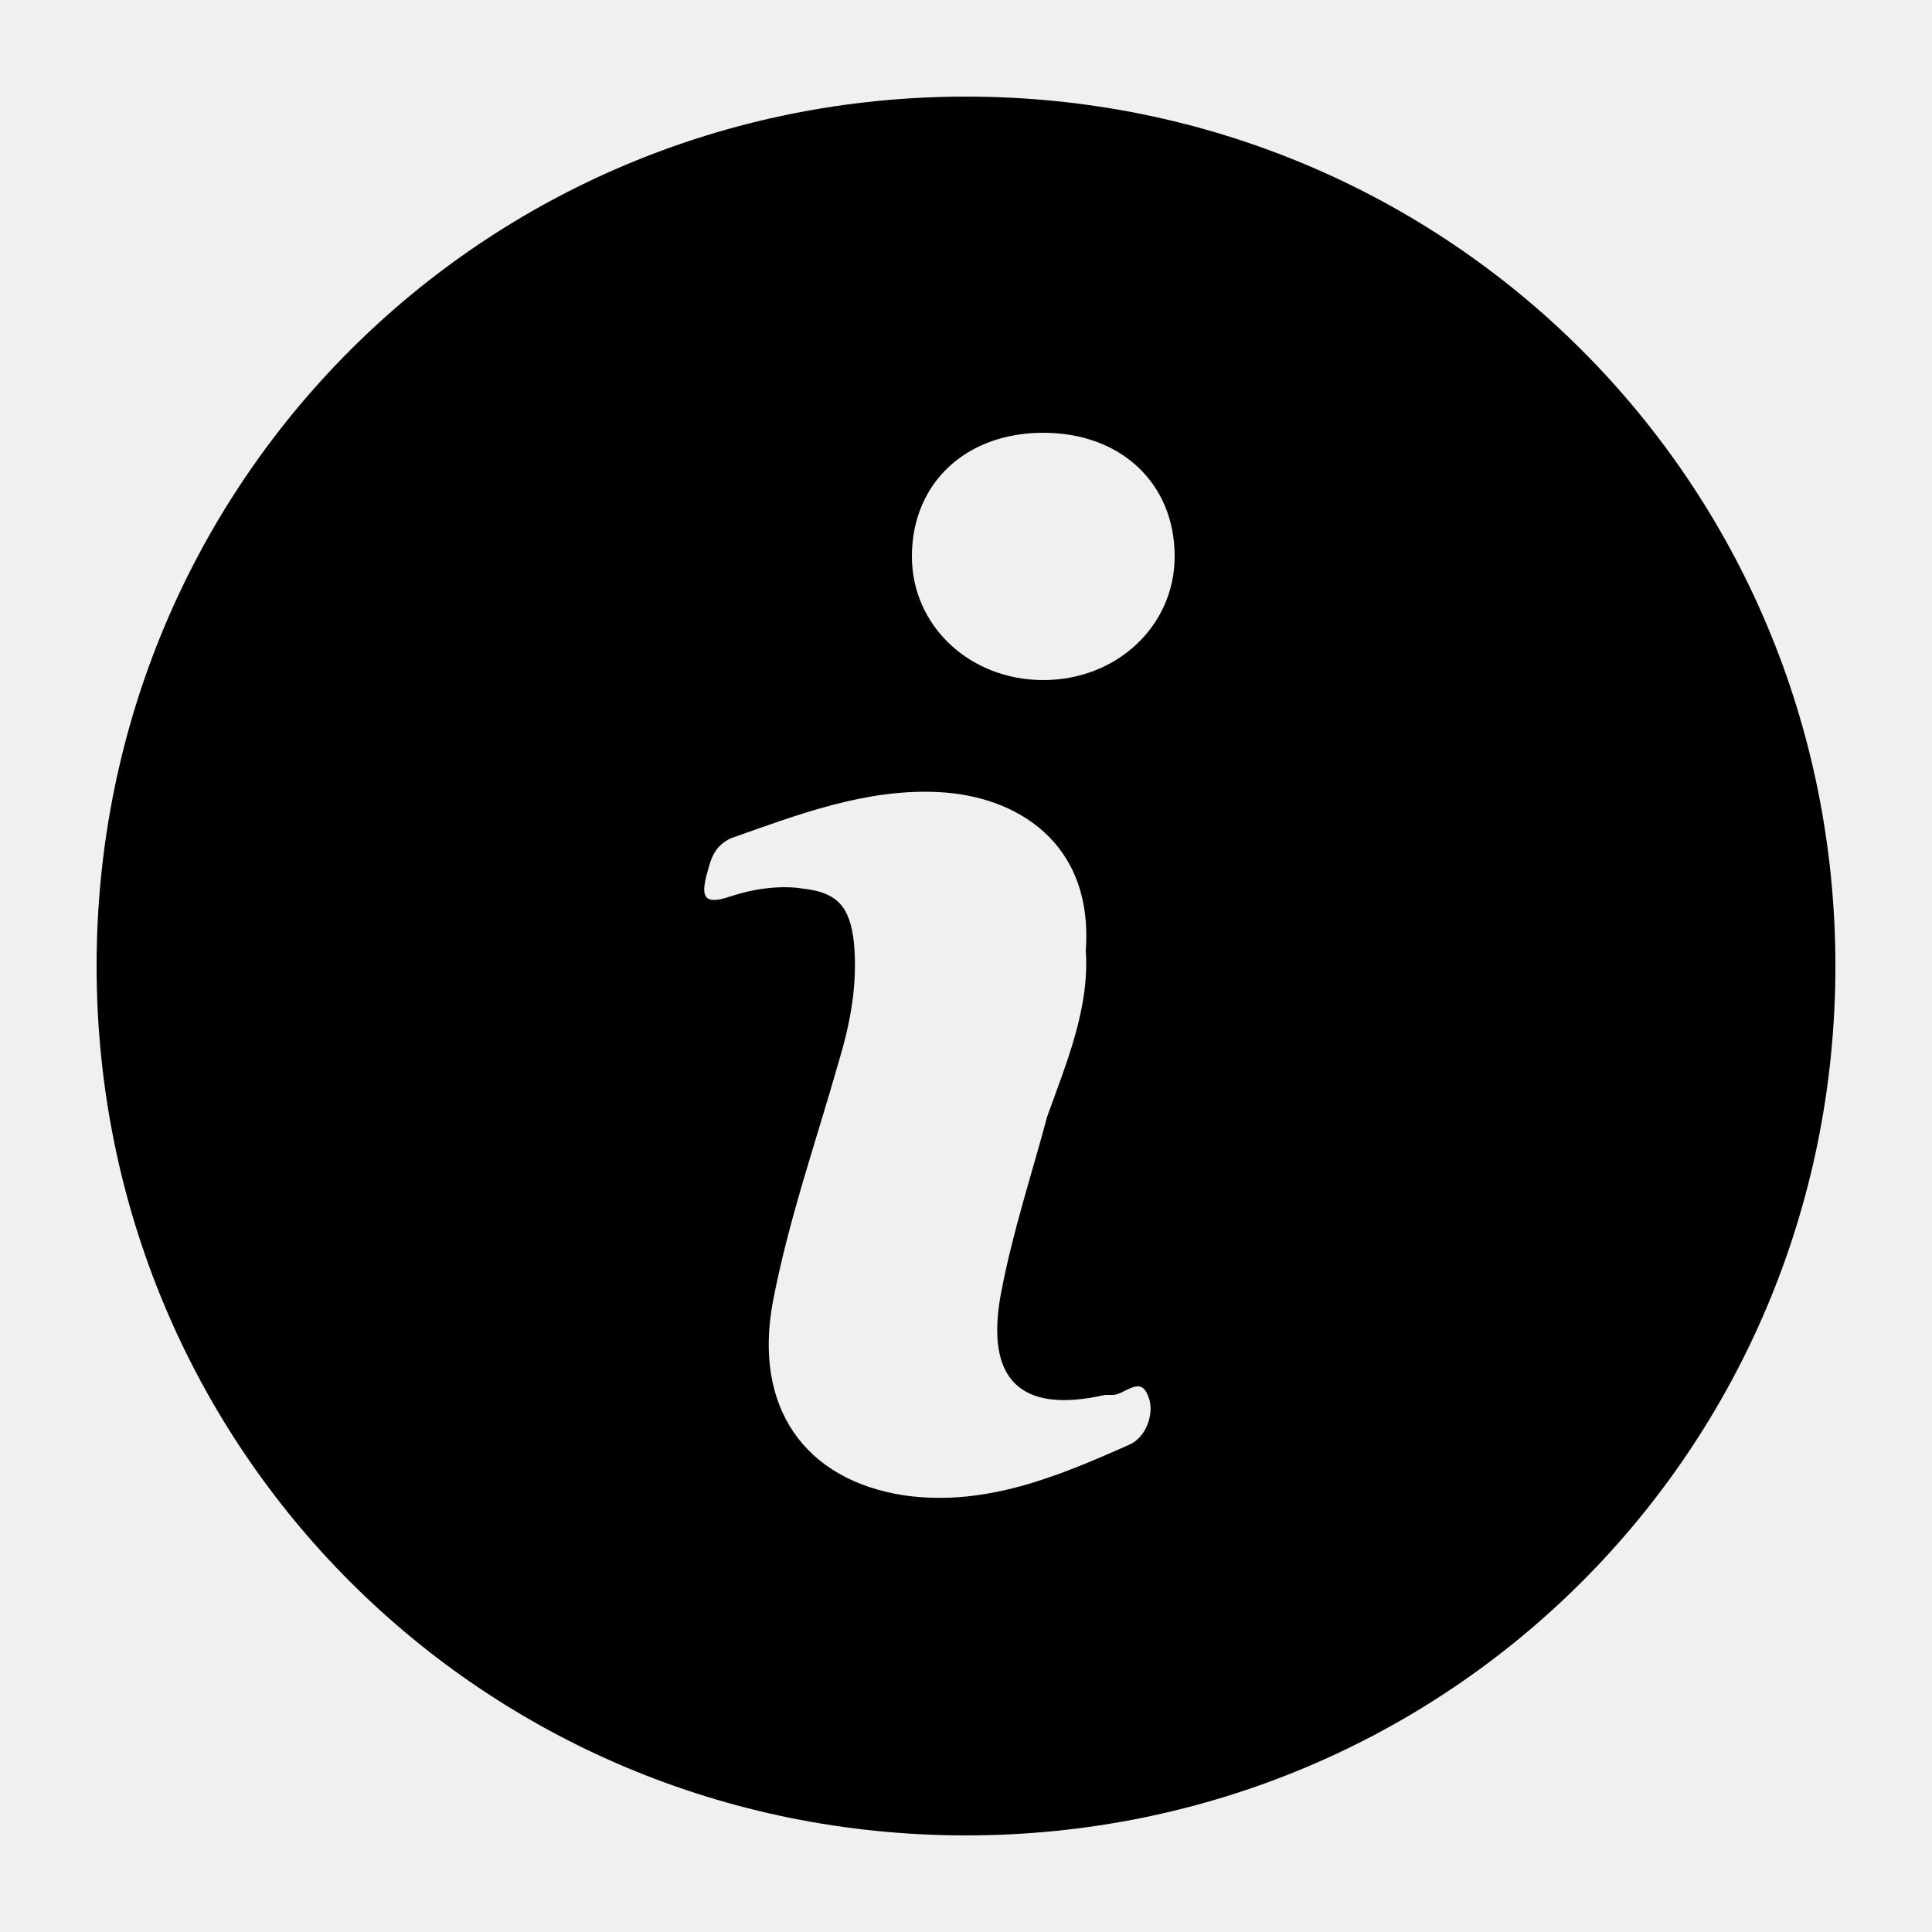
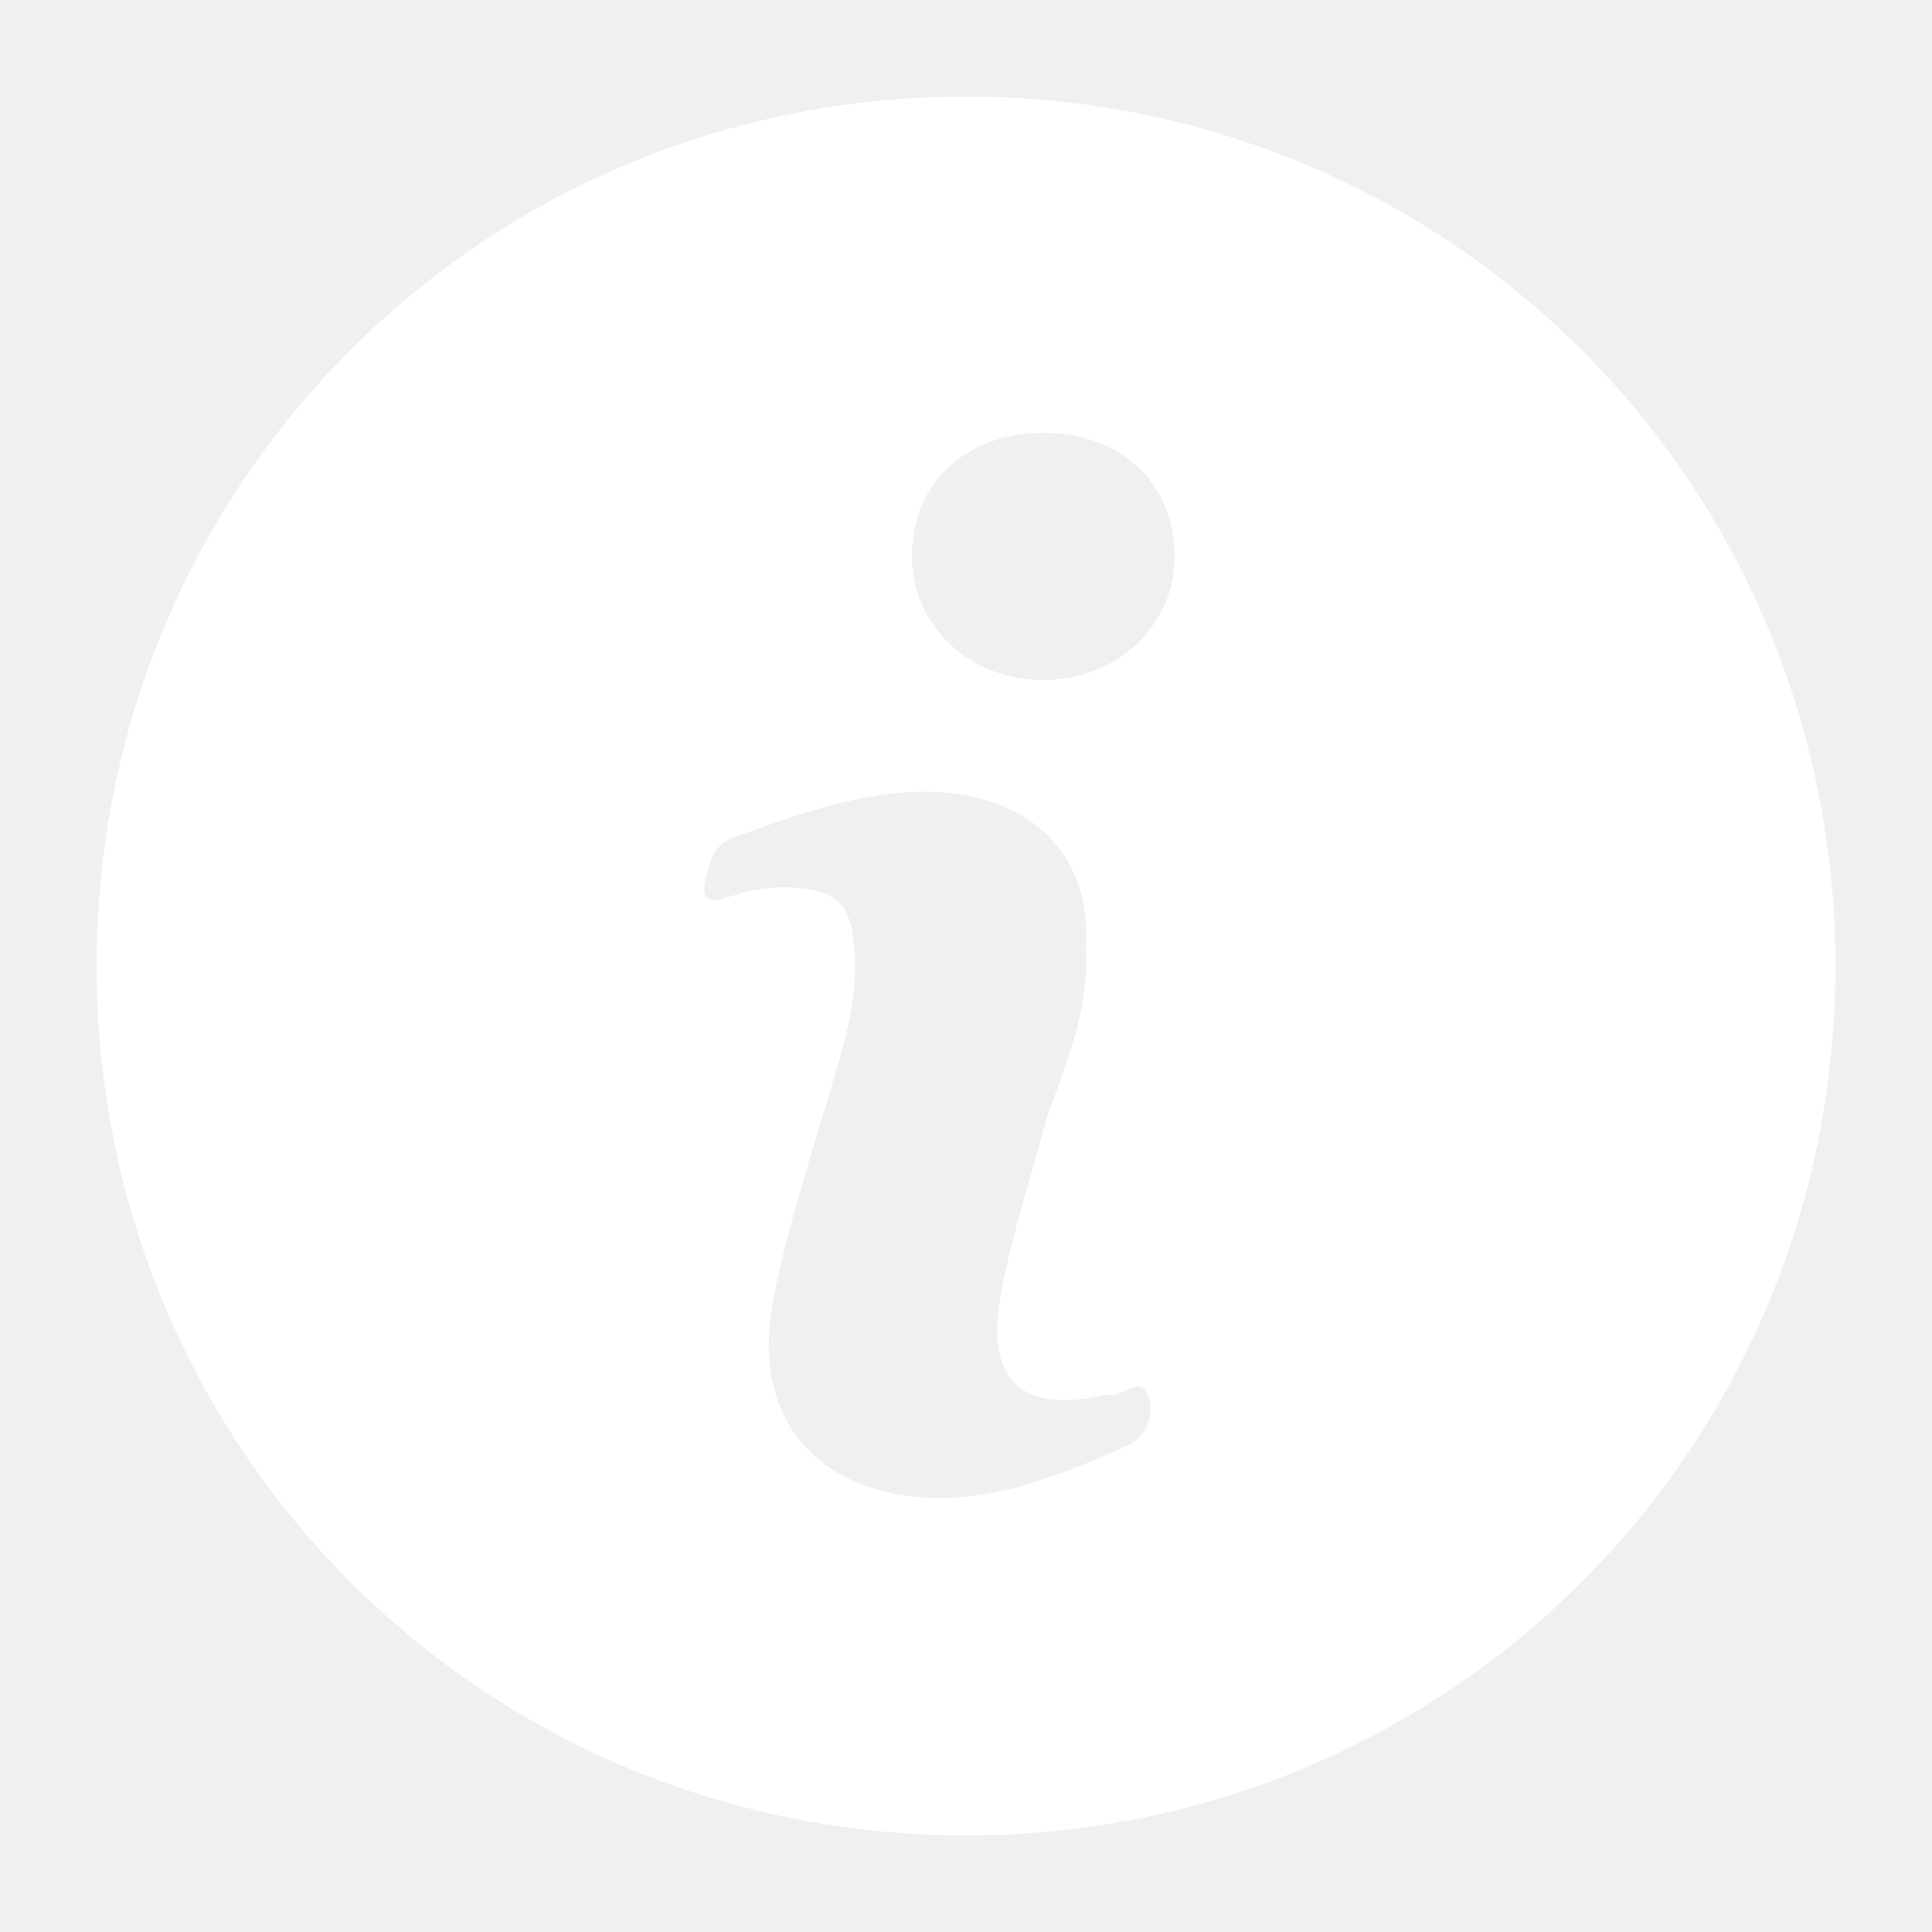
<svg xmlns="http://www.w3.org/2000/svg" version="1.1" id="Layer_1" x="0px" y="0px" viewBox="0 0 50 50" style="enable-background:new 0 0 50 50;" xml:space="preserve">
-   <path d="M47.5,25c0,12.5-10,22.5-22.5,22.5c-12.5,0-22.5-10-22.5-22.5c0-12.5,10-22.5,22.5-22.5C37.5,2.5,47.5,12.5,47.5,25z   M28.1,24.6c0.2-2.8-1.8-4-3.8-4.1c-1.9-0.1-3.7,0.6-5.4,1.2c-0.4,0.2-0.5,0.5-0.6,0.9c-0.2,0.7,0,0.8,0.6,0.6  c0.6-0.2,1.3-0.3,1.9-0.2c0.9,0.1,1.2,0.5,1.3,1.4c0.1,1.1-0.1,2.1-0.4,3.1c-0.6,2.1-1.3,4.1-1.7,6.2c-0.5,2.7,0.8,4.6,3.4,5  c2.1,0.3,4-0.5,5.8-1.3c0.5-0.2,0.7-0.9,0.5-1.3c-0.2-0.5-0.6,0-0.9,0c-0.1,0-0.2,0-0.2,0c-2.2,0.5-3.1-0.4-2.7-2.6  c0.3-1.6,0.8-3.1,1.2-4.6C27.6,27.5,28.2,26.1,28.1,24.6z M27,11.2c-2,0-3.4,1.3-3.4,3.2c0,1.8,1.5,3.2,3.4,3.2  c1.9,0,3.4-1.4,3.4-3.2C30.4,12.5,29,11.2,27,11.2z" />
+   <style type="text/css">
+ 	.st0{fill:#FFFFFF;}
+ </style>
+   <path class="st0" d="M47.5,25c0,12.5-10,22.5-22.5,22.5S2.5,37.5,2.5,25S12.5,2.5,25,2.5S47.5,12.5,47.5,25z M28.1,24.6  c0.2-2.8-1.8-4-3.8-4.1c-1.9-0.1-3.7,0.6-5.4,1.2c-0.4,0.2-0.5,0.5-0.6,0.9c-0.2,0.7,0,0.8,0.6,0.6c0.6-0.2,1.3-0.3,1.9-0.2  c0.9,0.1,1.2,0.5,1.3,1.4c0.1,1.1-0.1,2.1-0.4,3.1c-0.6,2.1-1.3,4.1-1.7,6.2c-0.5,2.7,0.8,4.6,3.4,5c2.1,0.3,4-0.5,5.8-1.3  c0.5-0.2,0.7-0.9,0.5-1.3c-0.2-0.5-0.6,0-0.9,0c-0.1,0-0.2,0-0.2,0c-2.2,0.5-3.1-0.4-2.7-2.6c0.3-1.6,0.8-3.1,1.2-4.6  C27.6,27.5,28.2,26.1,28.1,24.6z M27,11.2c-2,0-3.4,1.3-3.4,3.2c0,1.8,1.5,3.2,3.4,3.2s3.4-1.4,3.4-3.2C30.4,12.5,29,11.2,27,11.2z" />
</svg>
